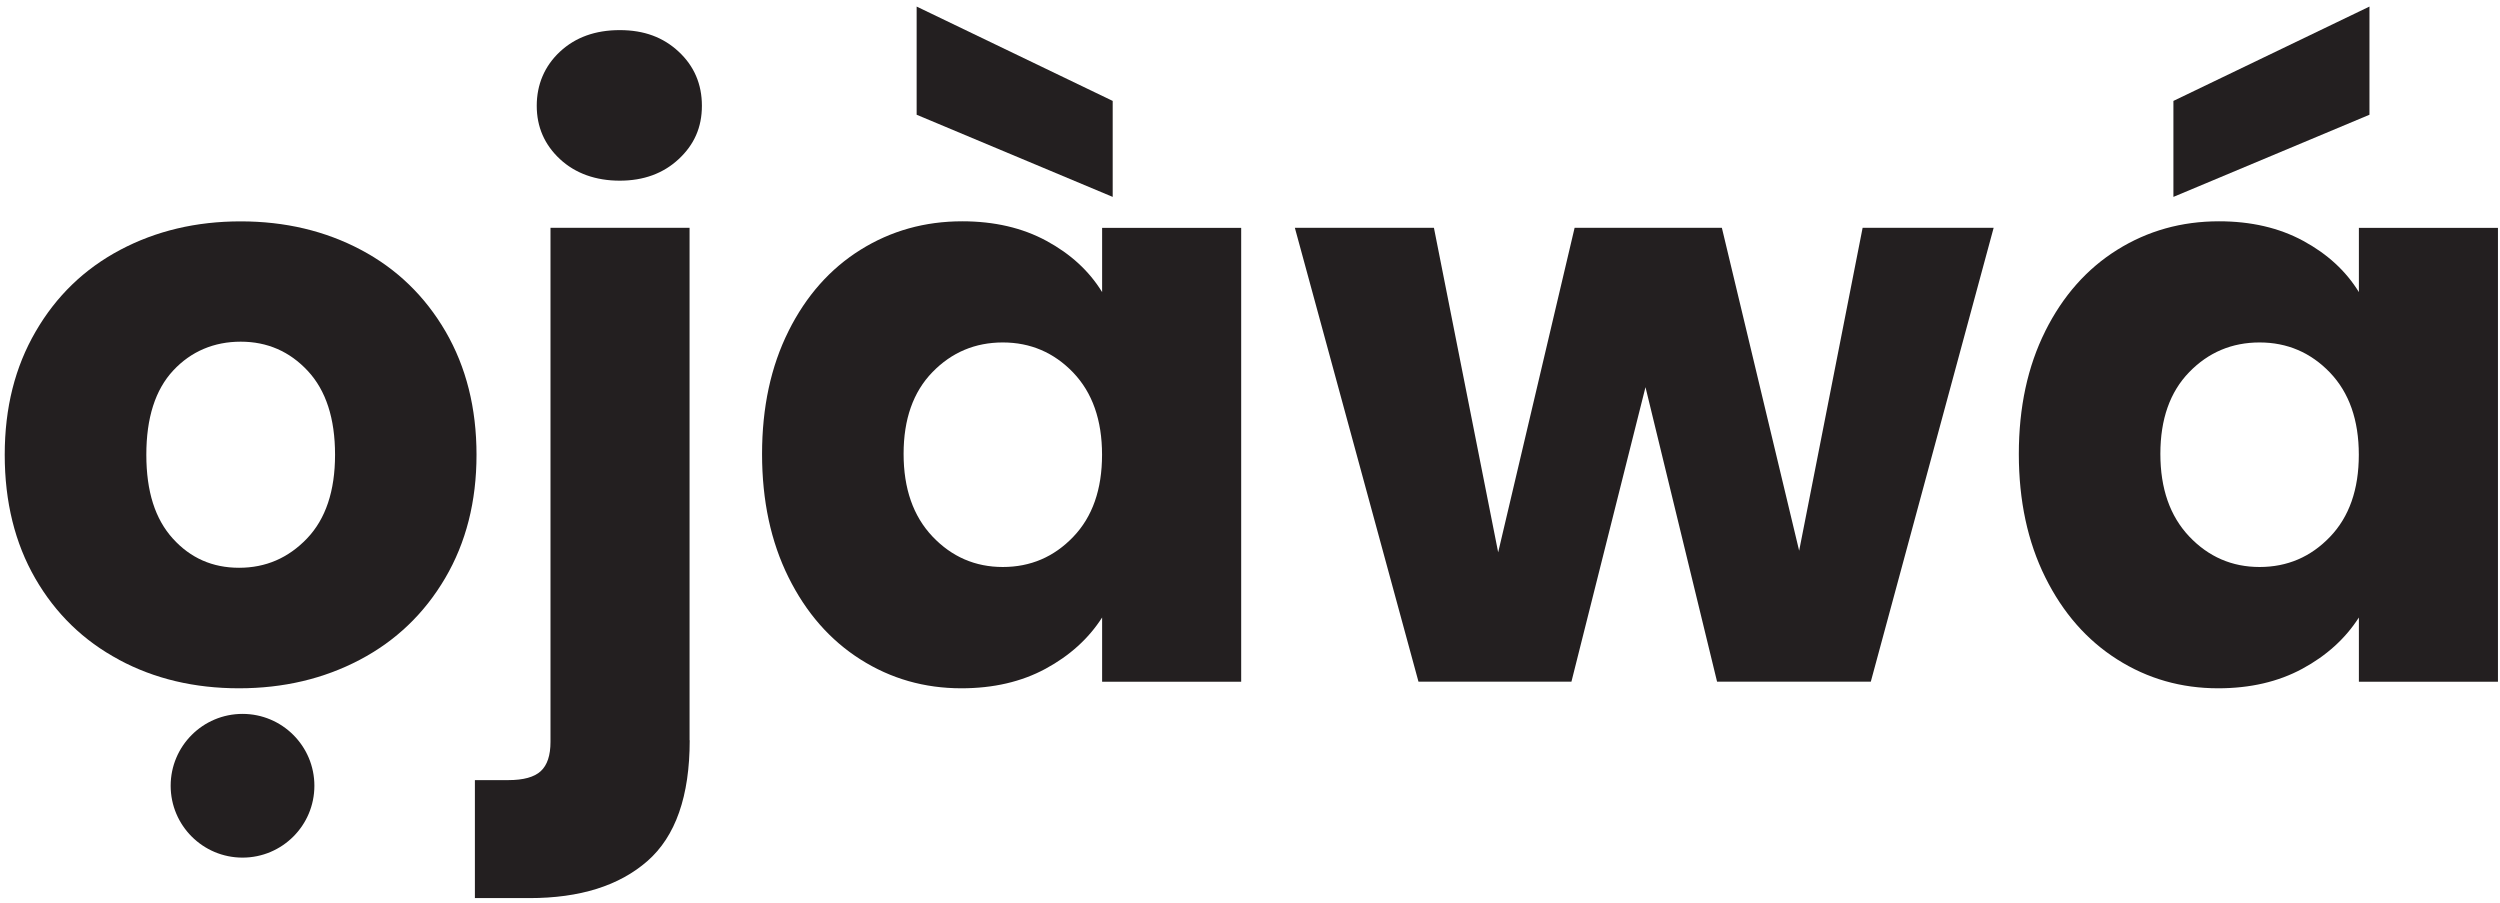
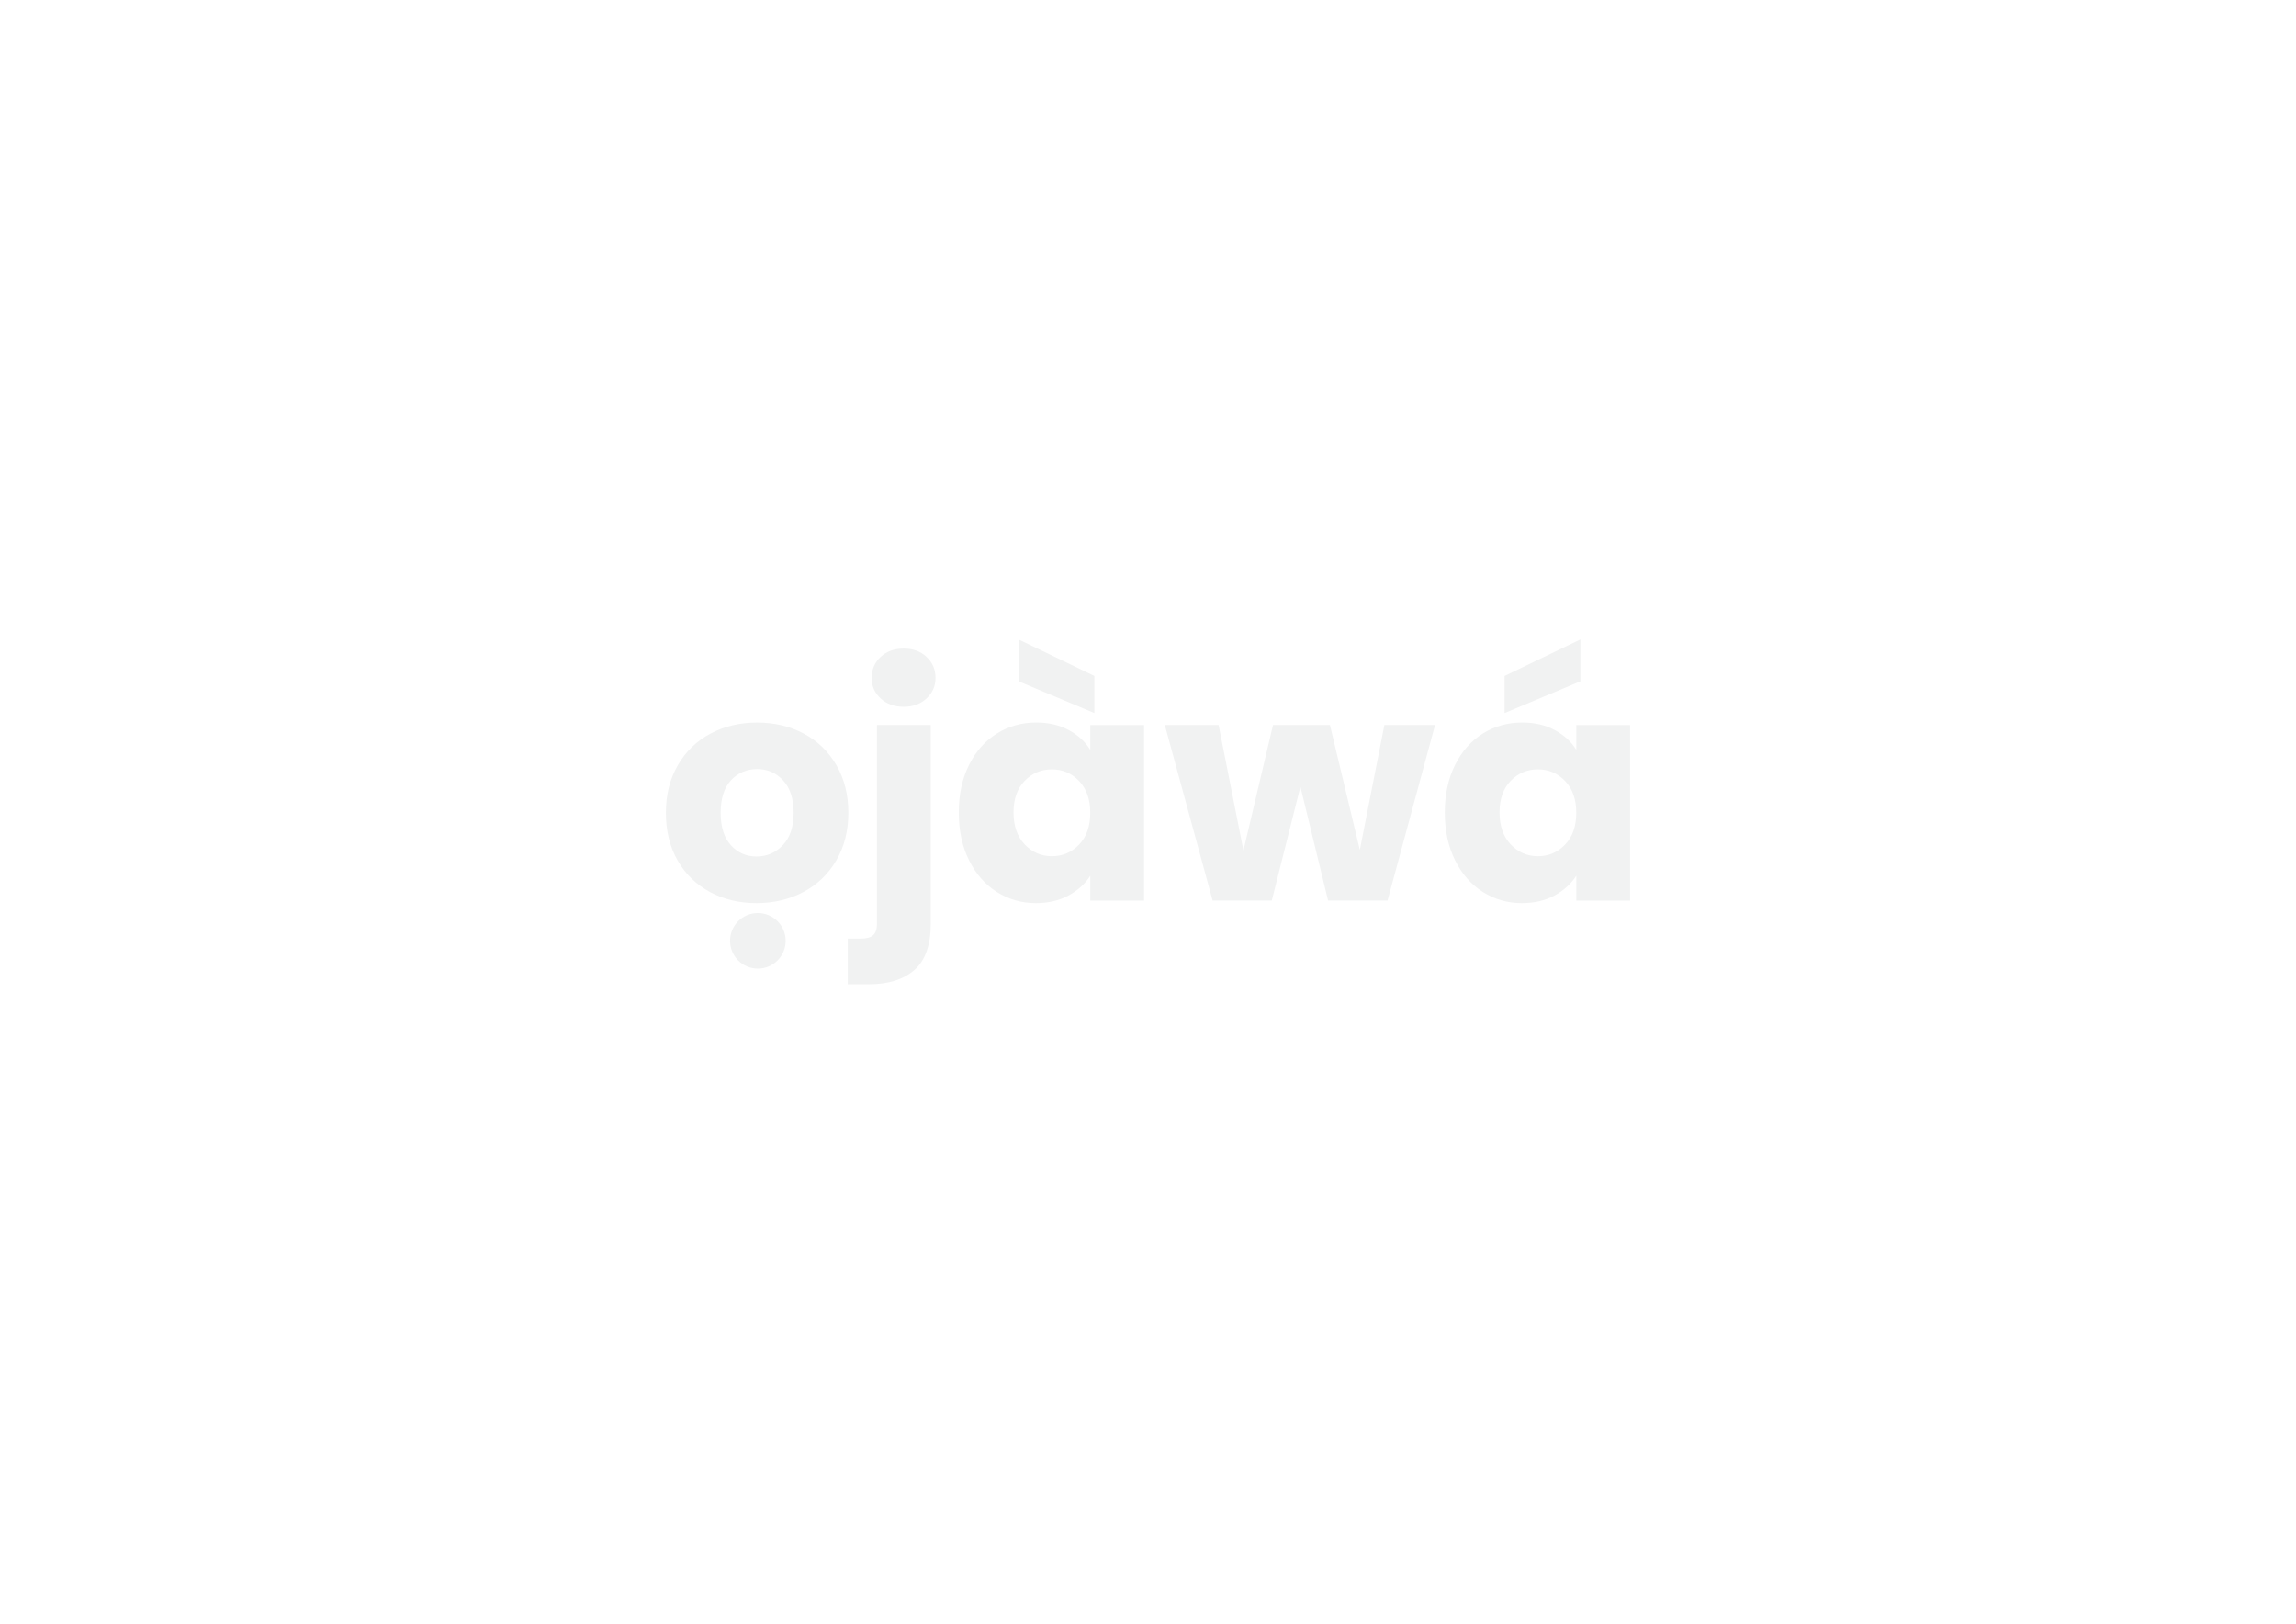
- <svg xmlns="http://www.w3.org/2000/svg" id="Layer_1" data-name="Layer 1" viewBox="243.50 233.50 354.50 128.00">
+ <svg xmlns="http://www.w3.org/2000/svg" id="Layer_1" data-name="Layer 1" viewBox="0 0 841.89 595.28">
  <defs>
    <style>
      .cls-1 {
-         fill: #231f20;
+         fill: #f1f2f2;
      }
    </style>
  </defs>
  <path class="cls-1" d="M260.38,327.05c-5.04-2.69-9-6.54-11.88-11.53-2.88-5-4.33-10.84-4.33-17.53s1.46-12.44,4.38-17.47c2.92-5.04,6.92-8.9,12-11.59,5.08-2.69,10.77-4.04,17.07-4.04s12,1.35,17.07,4.04c5.08,2.69,9.07,6.56,12,11.59,2.92,5.04,4.38,10.86,4.38,17.47s-1.48,12.44-4.44,17.48c-2.96,5.04-7,8.9-12.11,11.59-5.11,2.69-10.82,4.04-17.13,4.04s-11.98-1.34-17.01-4.04ZM287.03,309.86c2.65-2.77,3.98-6.73,3.98-11.88s-1.29-9.11-3.86-11.88c-2.58-2.77-5.75-4.15-9.52-4.15s-7.04,1.37-9.57,4.09c-2.54,2.73-3.81,6.71-3.81,11.94s1.25,9.11,3.75,11.88c2.5,2.77,5.63,4.15,9.4,4.15s6.98-1.38,9.63-4.15Z" />
  <path class="cls-1" d="M341.3,338.47c0,7.92-2,13.63-6,17.13-4,3.5-9.57,5.25-16.73,5.25h-7.73v-16.73h4.73c2.15,0,3.69-.42,4.61-1.27.92-.85,1.38-2.23,1.38-4.15v-72.9h19.72v72.67ZM322.9,256.06c-2.19-2.04-3.29-4.56-3.29-7.56s1.1-5.63,3.29-7.67c2.19-2.04,5.02-3.06,8.48-3.06s6.17,1.02,8.36,3.06c2.19,2.04,3.29,4.6,3.29,7.67s-1.1,5.52-3.29,7.56c-2.19,2.04-4.98,3.06-8.36,3.06s-6.29-1.02-8.48-3.06Z" />
  <path class="cls-1" d="M355.31,280.45c2.5-5,5.9-8.84,10.21-11.53,4.31-2.69,9.11-4.04,14.42-4.04,4.54,0,8.52.92,11.94,2.77,3.42,1.85,6.06,4.27,7.9,7.27v-9.11h19.72v64.36h-19.72v-9.11c-1.92,3-4.6,5.42-8.02,7.27-3.42,1.85-7.4,2.77-11.94,2.77-5.23,0-10-1.36-14.3-4.09-4.31-2.73-7.71-6.61-10.21-11.65-2.5-5.04-3.75-10.86-3.75-17.48s1.25-12.42,3.75-17.42ZM395.68,286.33c-2.73-2.84-6.06-4.27-9.98-4.27s-7.25,1.4-9.98,4.21c-2.73,2.81-4.09,6.67-4.09,11.59s1.36,8.82,4.09,11.71c2.73,2.88,6.06,4.33,9.98,4.33s7.25-1.42,9.98-4.27c2.73-2.84,4.09-6.73,4.09-11.65s-1.37-8.8-4.09-11.65ZM401.28,247.81v13.61l-27.8-11.65v-15.34l27.8,13.38Z" />
  <path class="cls-1" d="M526.2,265.8l-17.42,64.36h-21.8l-10.15-41.76-10.5,41.76h-21.69l-17.53-64.36h19.72l9.11,46.02,10.84-46.02h20.88l10.96,45.79,9-45.79h18.57Z" />
  <path class="cls-1" d="M533.52,280.45c2.5-5,5.9-8.84,10.21-11.53,4.31-2.69,9.11-4.04,14.42-4.04,4.54,0,8.52.92,11.94,2.77,3.42,1.85,6.06,4.27,7.9,7.27v-9.11h19.72v64.36h-19.72v-9.11c-1.92,3-4.6,5.42-8.02,7.27-3.42,1.85-7.4,2.77-11.94,2.77-5.23,0-10-1.36-14.3-4.09-4.31-2.73-7.71-6.61-10.21-11.65-2.5-5.04-3.75-10.86-3.75-17.48s1.25-12.42,3.75-17.42ZM573.89,286.33c-2.73-2.84-6.06-4.27-9.98-4.27s-7.25,1.4-9.98,4.21c-2.73,2.81-4.09,6.67-4.09,11.59s1.36,8.82,4.09,11.71c2.73,2.88,6.06,4.33,9.98,4.33s7.25-1.42,9.98-4.27c2.73-2.84,4.09-6.73,4.09-11.65s-1.37-8.8-4.09-11.65ZM579.49,249.77l-27.8,11.65v-13.61l27.8-13.38v15.34Z" />
  <circle class="cls-1" cx="277.89" cy="344.92" r="10.19" />
</svg>
